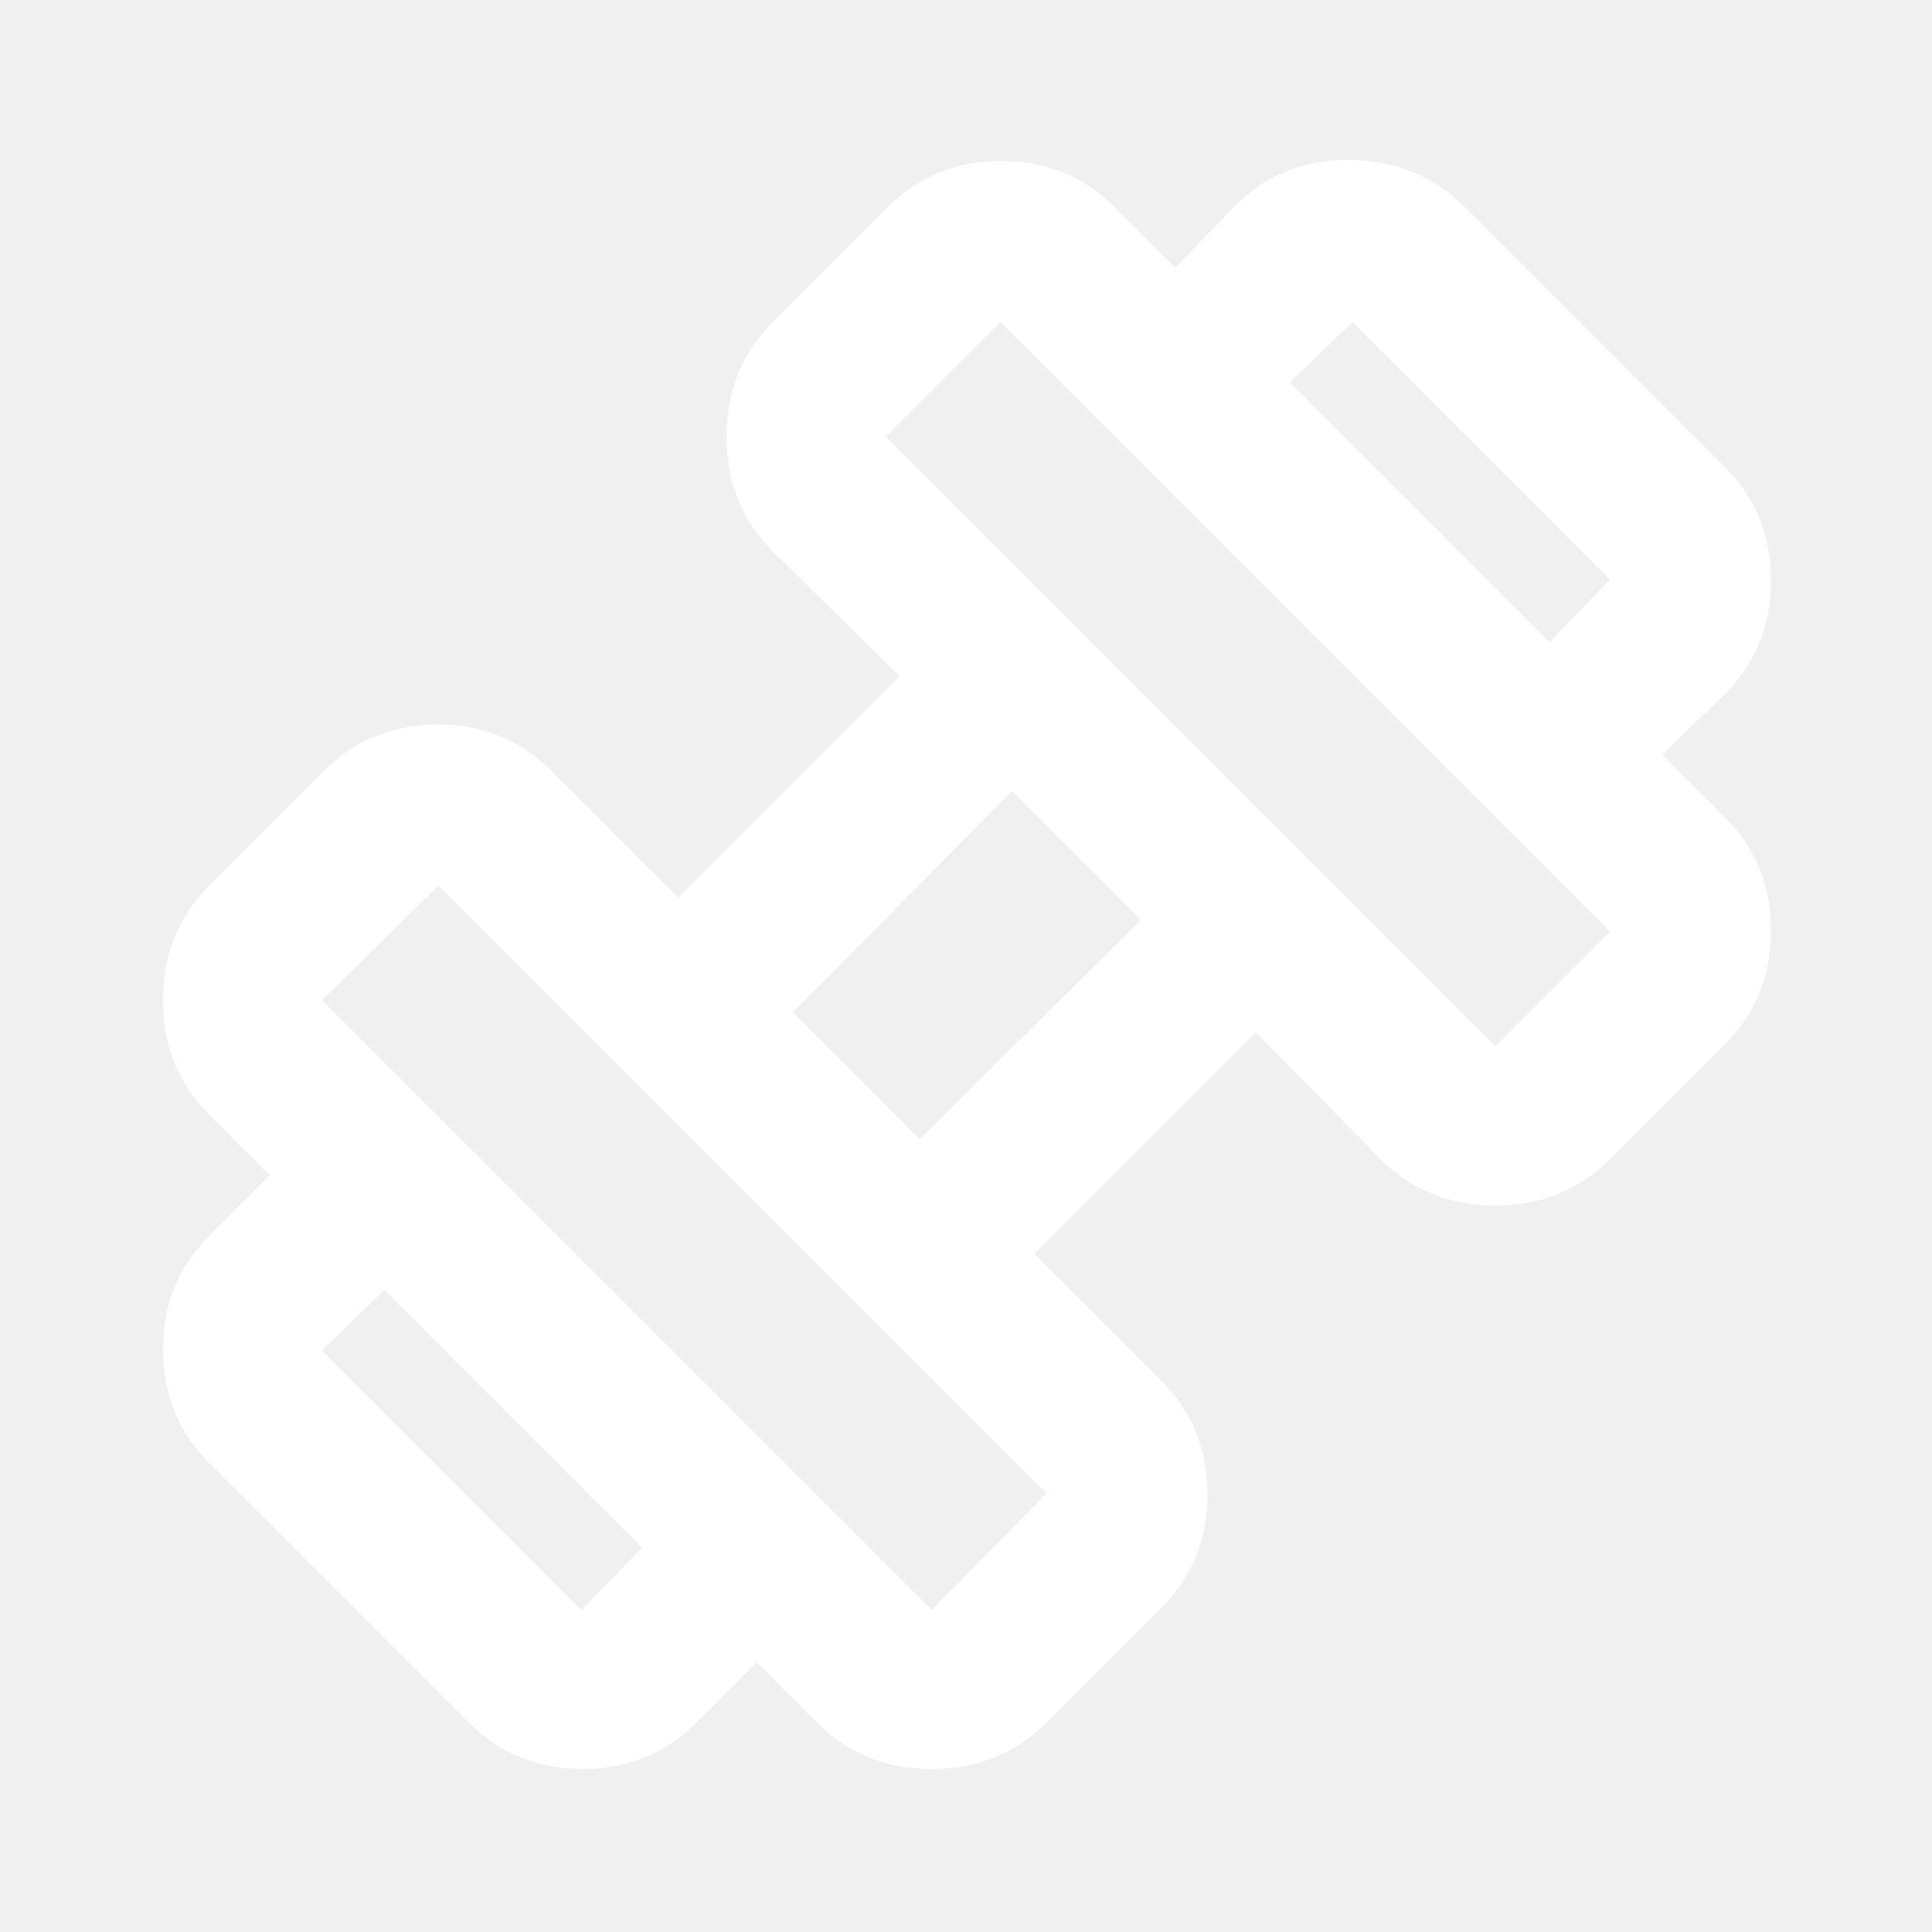
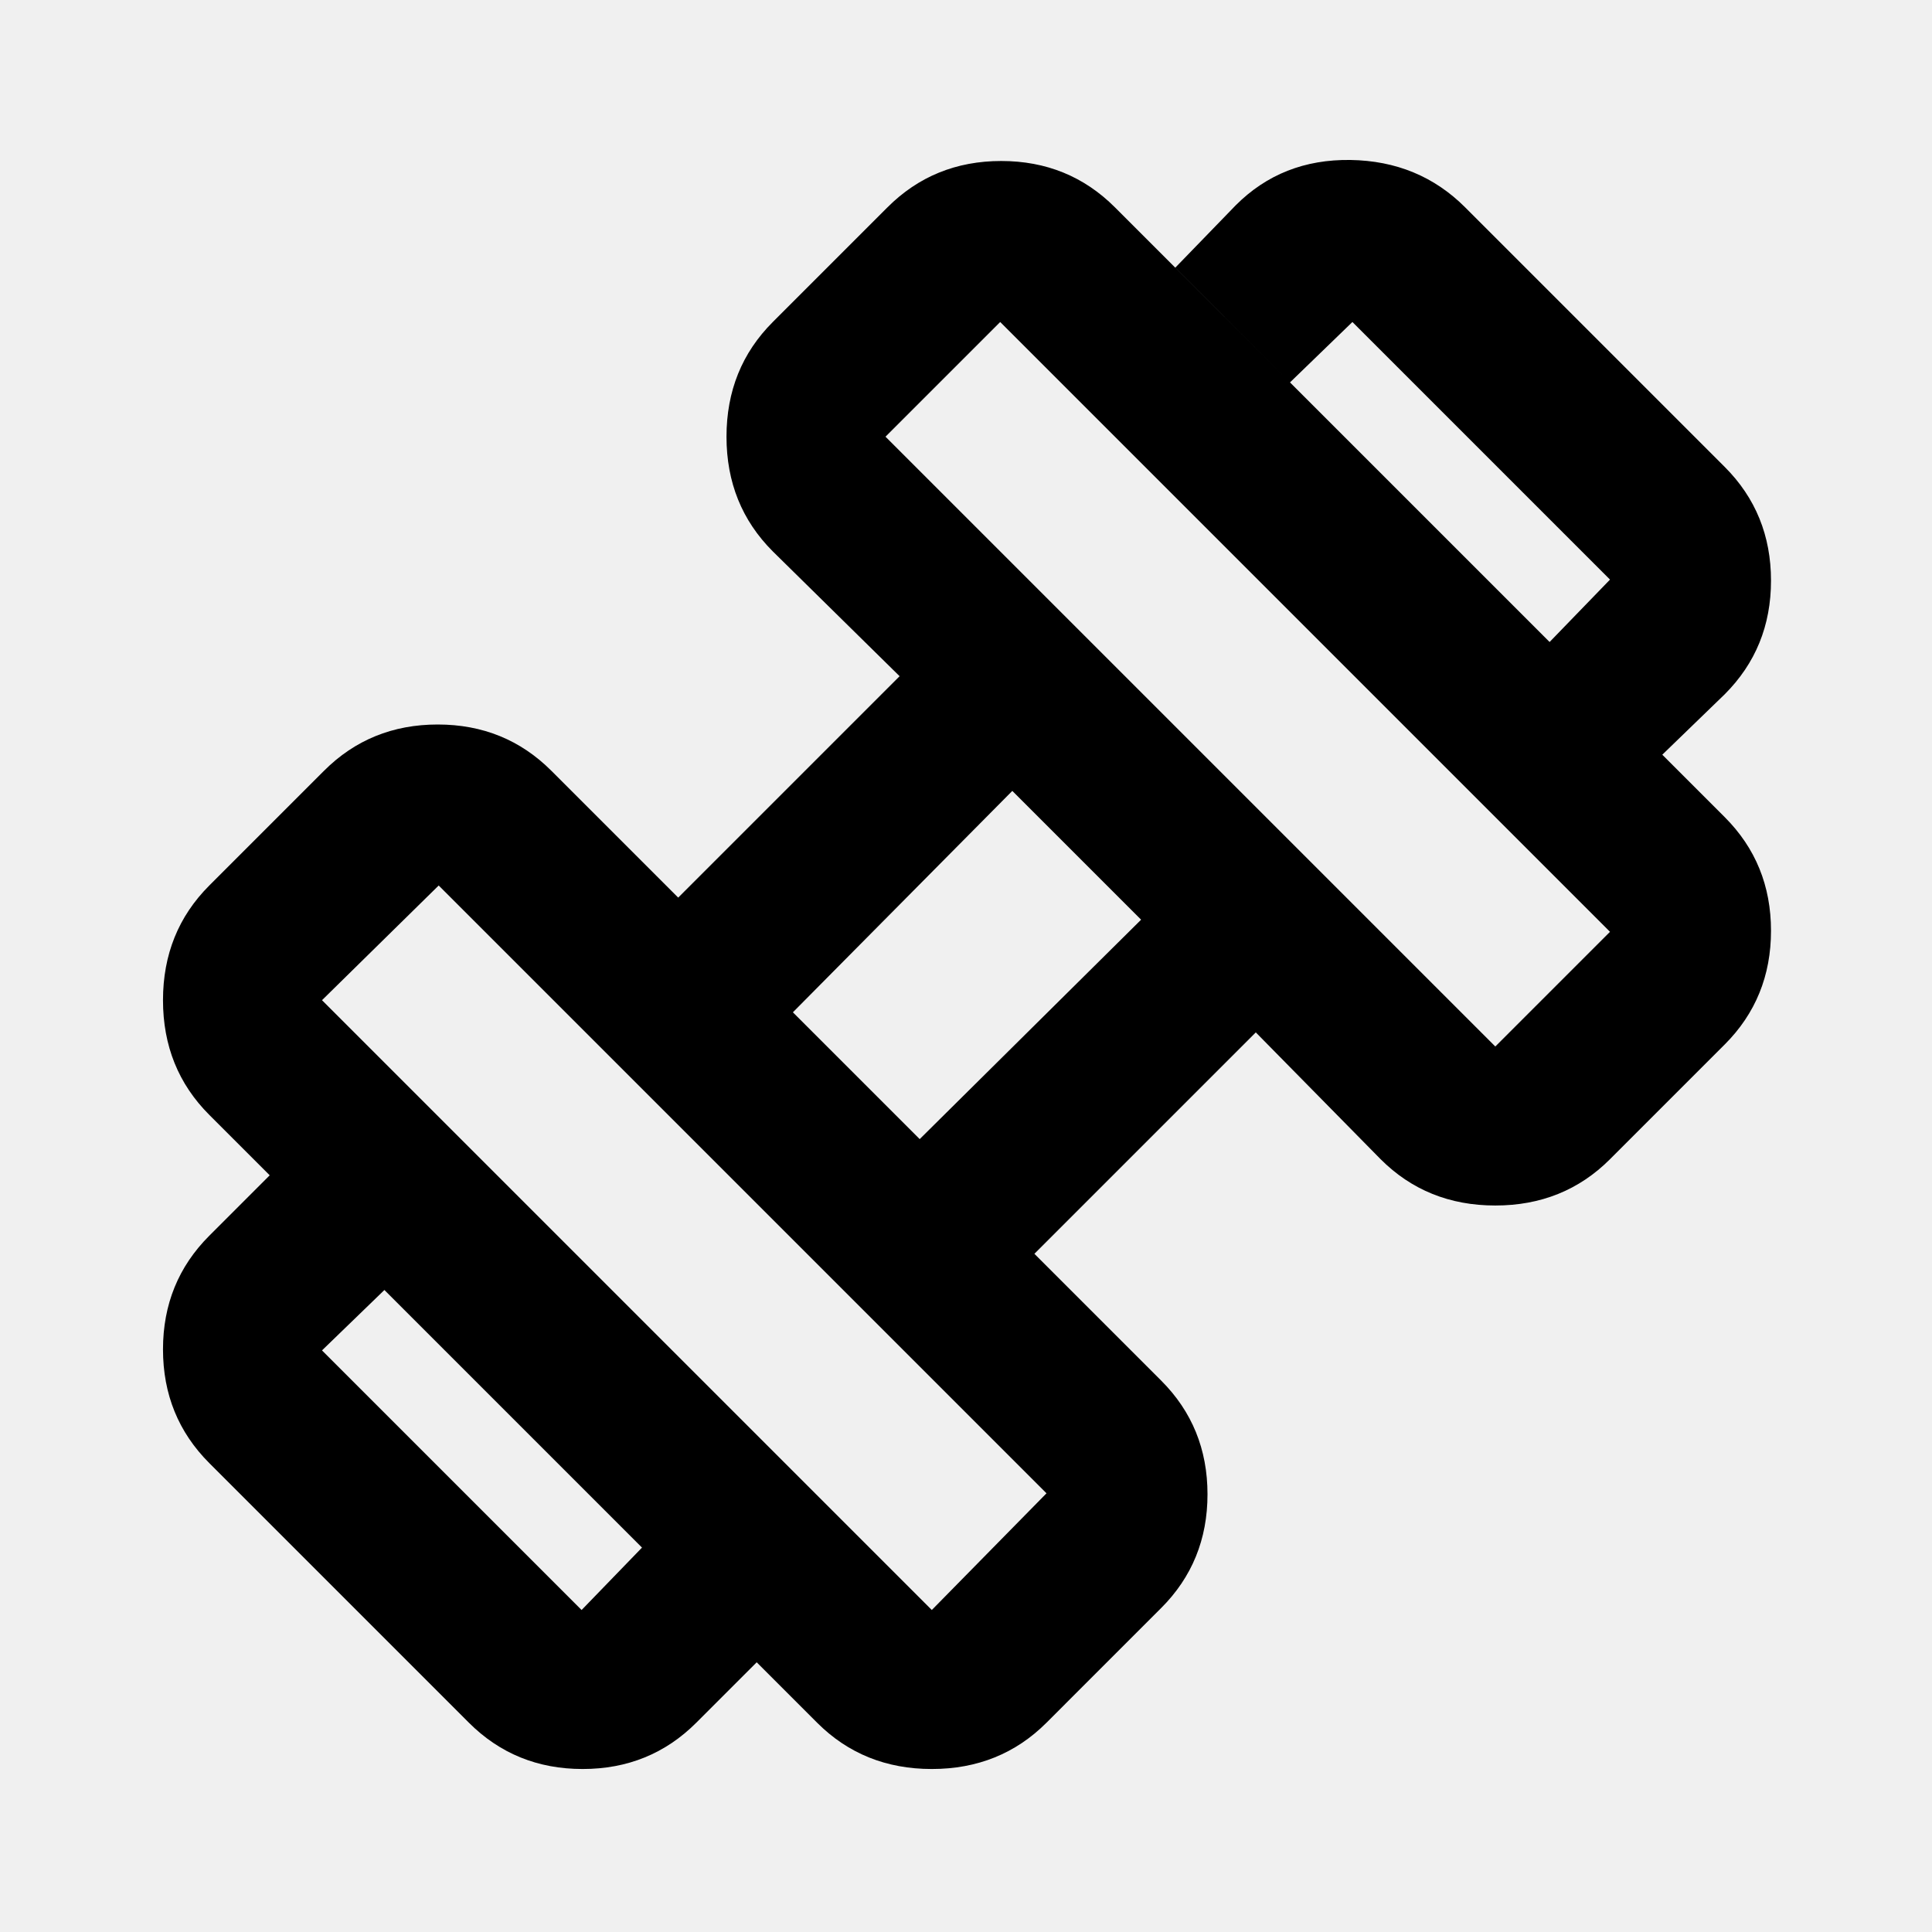
<svg xmlns="http://www.w3.org/2000/svg" width="30" height="30" viewBox="0 0 30 30" fill="none">
-   <path d="M25.812 11.719L24.062 9.969L25 9L21 5L20.031 5.938L18.25 4.156L19.188 3.188C19.667 2.708 20.26 2.474 20.969 2.484C21.677 2.495 22.271 2.74 22.75 3.219L26.781 7.25C27.26 7.729 27.5 8.318 27.5 9.016C27.5 9.714 27.26 10.302 26.781 10.781L25.812 11.719ZM10.812 26.75C10.333 27.229 9.745 27.469 9.047 27.469C8.349 27.469 7.76 27.229 7.281 26.75L3.25 22.719C2.771 22.24 2.531 21.651 2.531 20.953C2.531 20.255 2.771 19.667 3.25 19.188L4.188 18.25L5.969 20.031L5 20.969L9.031 25L9.969 24.031L11.75 25.812L10.812 26.75ZM23.219 16.25L25 14.469L15.531 5L13.75 6.781L23.219 16.25ZM14.469 25L16.25 23.188L6.812 13.75L5 15.531L14.469 25ZM14.281 17.688L17.719 14.281L15.719 12.281L12.312 15.719L14.281 17.688ZM16.25 26.75C15.771 27.229 15.177 27.469 14.469 27.469C13.76 27.469 13.167 27.229 12.688 26.75L3.25 17.312C2.771 16.833 2.531 16.24 2.531 15.531C2.531 14.823 2.771 14.229 3.25 13.75L5.031 11.969C5.51 11.49 6.099 11.25 6.797 11.25C7.495 11.25 8.083 11.49 8.562 11.969L10.531 13.938L13.969 10.5L12 8.562C11.521 8.083 11.281 7.49 11.281 6.781C11.281 6.073 11.521 5.479 12 5L13.781 3.219C14.26 2.74 14.849 2.5 15.547 2.5C16.245 2.5 16.833 2.74 17.312 3.219L26.781 12.688C27.26 13.167 27.5 13.755 27.5 14.453C27.5 15.151 27.26 15.74 26.781 16.219L25 18C24.521 18.479 23.927 18.719 23.219 18.719C22.51 18.719 21.917 18.479 21.438 18L19.5 16.031L16.062 19.469L18.031 21.438C18.51 21.917 18.75 22.505 18.75 23.203C18.75 23.901 18.51 24.49 18.031 24.969L16.25 26.75Z" fill="white" />
+   <path d="M25.812 11.719L24.062 9.969L25 9L21 5L20.031 5.938L18.25 4.156L19.188 3.188C19.667 2.708 20.26 2.474 20.969 2.484C21.677 2.495 22.271 2.74 22.75 3.219L26.781 7.25C27.26 7.729 27.5 8.318 27.5 9.016C27.5 9.714 27.26 10.302 26.781 10.781L25.812 11.719ZM10.812 26.75C10.333 27.229 9.745 27.469 9.047 27.469C8.349 27.469 7.76 27.229 7.281 26.75L3.25 22.719C2.771 22.24 2.531 21.651 2.531 20.953C2.531 20.255 2.771 19.667 3.25 19.188L4.188 18.25L5.969 20.031L5 20.969L9.031 25L9.969 24.031L11.75 25.812L10.812 26.75ZM23.219 16.25L25 14.469L15.531 5L13.75 6.781L23.219 16.25ZM14.469 25L16.25 23.188L6.812 13.75L5 15.531L14.469 25ZM14.281 17.688L17.719 14.281L15.719 12.281L12.312 15.719L14.281 17.688ZM16.25 26.75C15.771 27.229 15.177 27.469 14.469 27.469C13.76 27.469 13.167 27.229 12.688 26.75L3.25 17.312C2.771 16.833 2.531 16.24 2.531 15.531C2.531 14.823 2.771 14.229 3.25 13.75L5.031 11.969C5.51 11.49 6.099 11.25 6.797 11.25C7.495 11.25 8.083 11.49 8.562 11.969L10.531 13.938L13.969 10.5L12 8.562C11.521 8.083 11.281 7.49 11.281 6.781C11.281 6.073 11.521 5.479 12 5L13.781 3.219C14.26 2.74 14.849 2.5 15.547 2.5C16.245 2.5 16.833 2.74 17.312 3.219L26.781 12.688C27.26 13.167 27.5 13.755 27.5 14.453C27.5 15.151 27.26 15.74 26.781 16.219L25 18C24.521 18.479 23.927 18.719 23.219 18.719C22.51 18.719 21.917 18.479 21.438 18L19.5 16.031L16.062 19.469L18.031 21.438C18.51 21.917 18.75 22.505 18.75 23.203C18.75 23.901 18.51 24.49 18.031 24.969L16.25 26.75Z" fill="currentColor" />
</svg>
